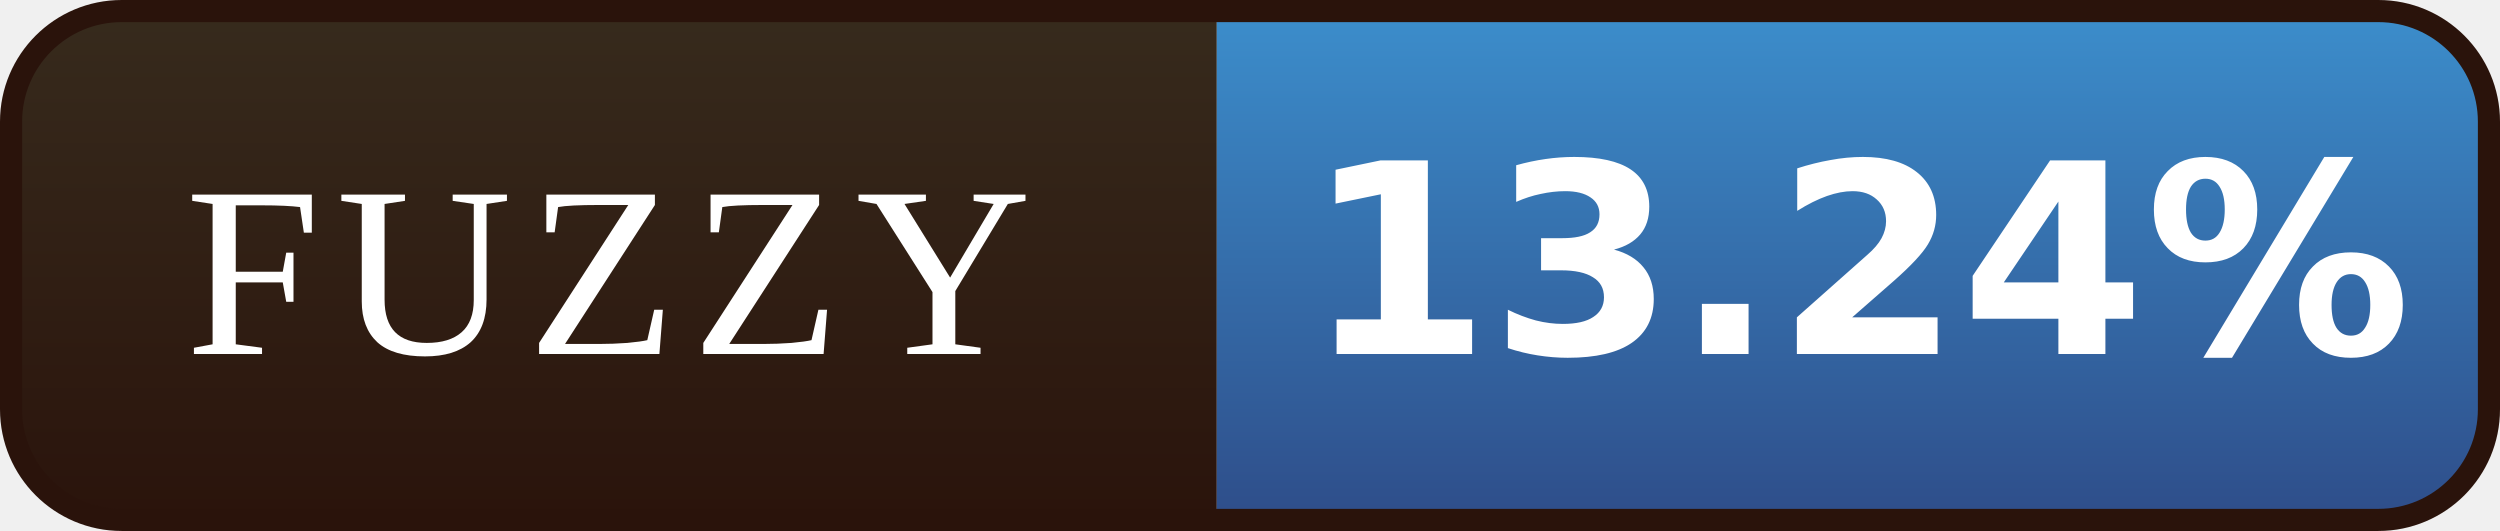
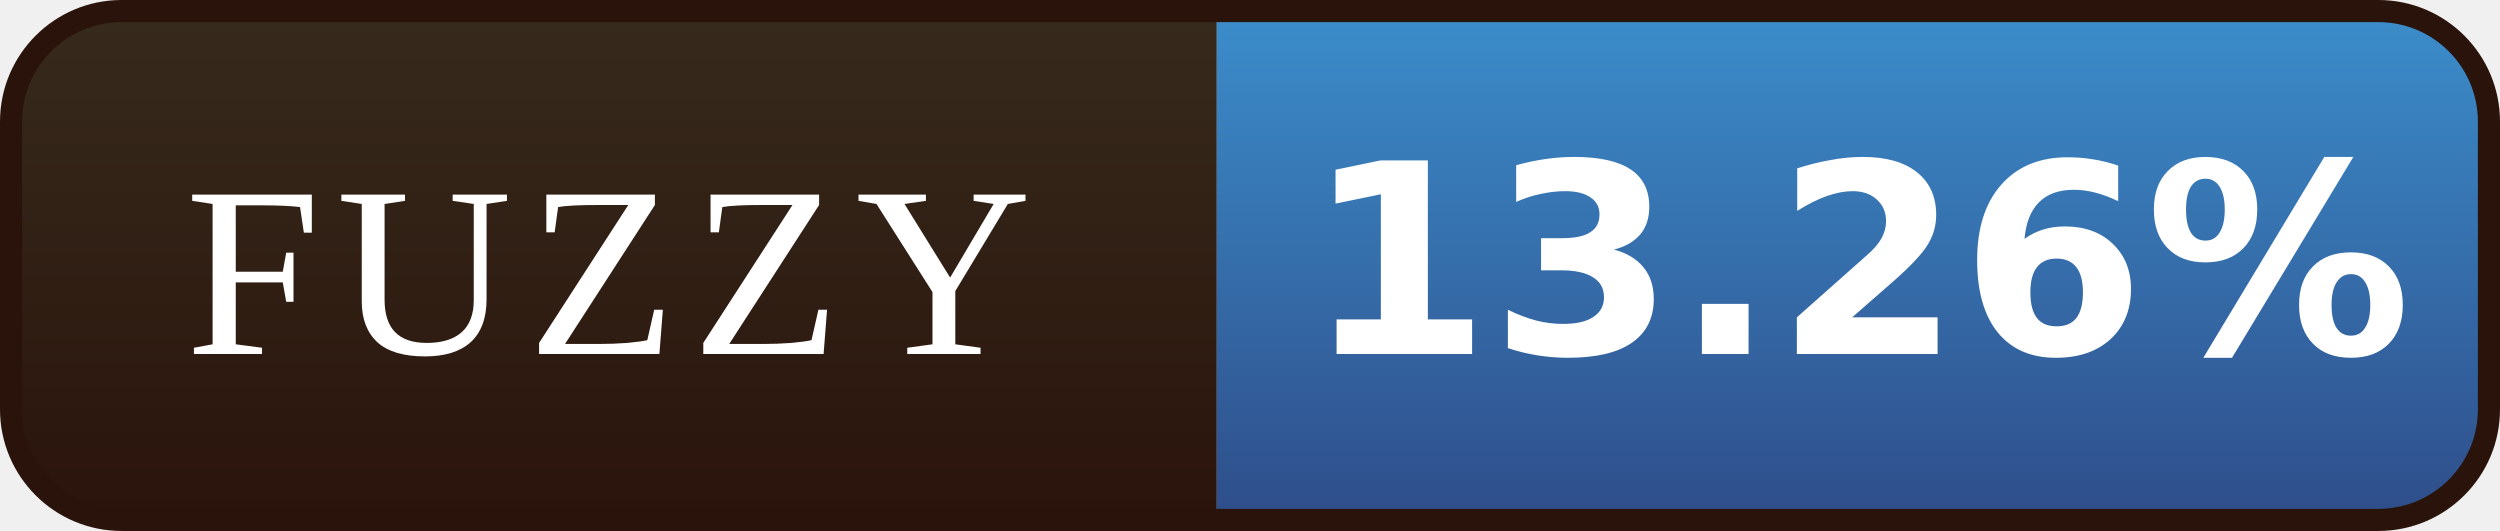
- <svg xmlns="http://www.w3.org/2000/svg" width="113" height="24" viewBox="0 0 113 24" role="img" aria-label="FUZZY: 13.24%">
+ <svg xmlns="http://www.w3.org/2000/svg" width="113" height="24" viewBox="0 0 113 24" role="img" aria-label="FUZZY: 13.26%">
  <defs>
    <linearGradient id="l" x1="0" y1="0" x2="0" y2="1">
      <stop offset="0" stop-color="#372B1D" />
      <stop offset="1" stop-color="#2A130B" />
    </linearGradient>
    <linearGradient id="v" x1="0" y1="0" x2="0" y2="1">
      <stop offset="0" stop-color="#3C8FCD" />
      <stop offset="1" stop-color="#2E4C88" />
    </linearGradient>
    <clipPath id="r">
      <rect x="0.5" y="0.5" width="112" height="23" rx="5" />
    </clipPath>
  </defs>
  <g clip-path="url(#r)">
    <rect width="55" height="24" fill="url(#l)" />
    <rect x="55" width="58" height="24" fill="url(#v)" />
  </g>
  <rect x="0.5" y="0.5" width="112" height="23" rx="5" fill="none" stroke="#2A130B" />
  <g font-family="Georgia,'Times New Roman',serif" font-size="11" letter-spacing="0.7" fill="#FFFFFF" text-anchor="middle">
    <text x="27.5" y="16">FUZZY</text>
  </g>
  <g font-family="Verdana,'DejaVu Sans',sans-serif" font-size="12" font-weight="bold" fill="#FFFFFF" text-anchor="middle">
-     <text x="84.0" y="16">13.24%</text>
+     <text x="84.0" y="16">13.26%</text>
  </g>
</svg>
